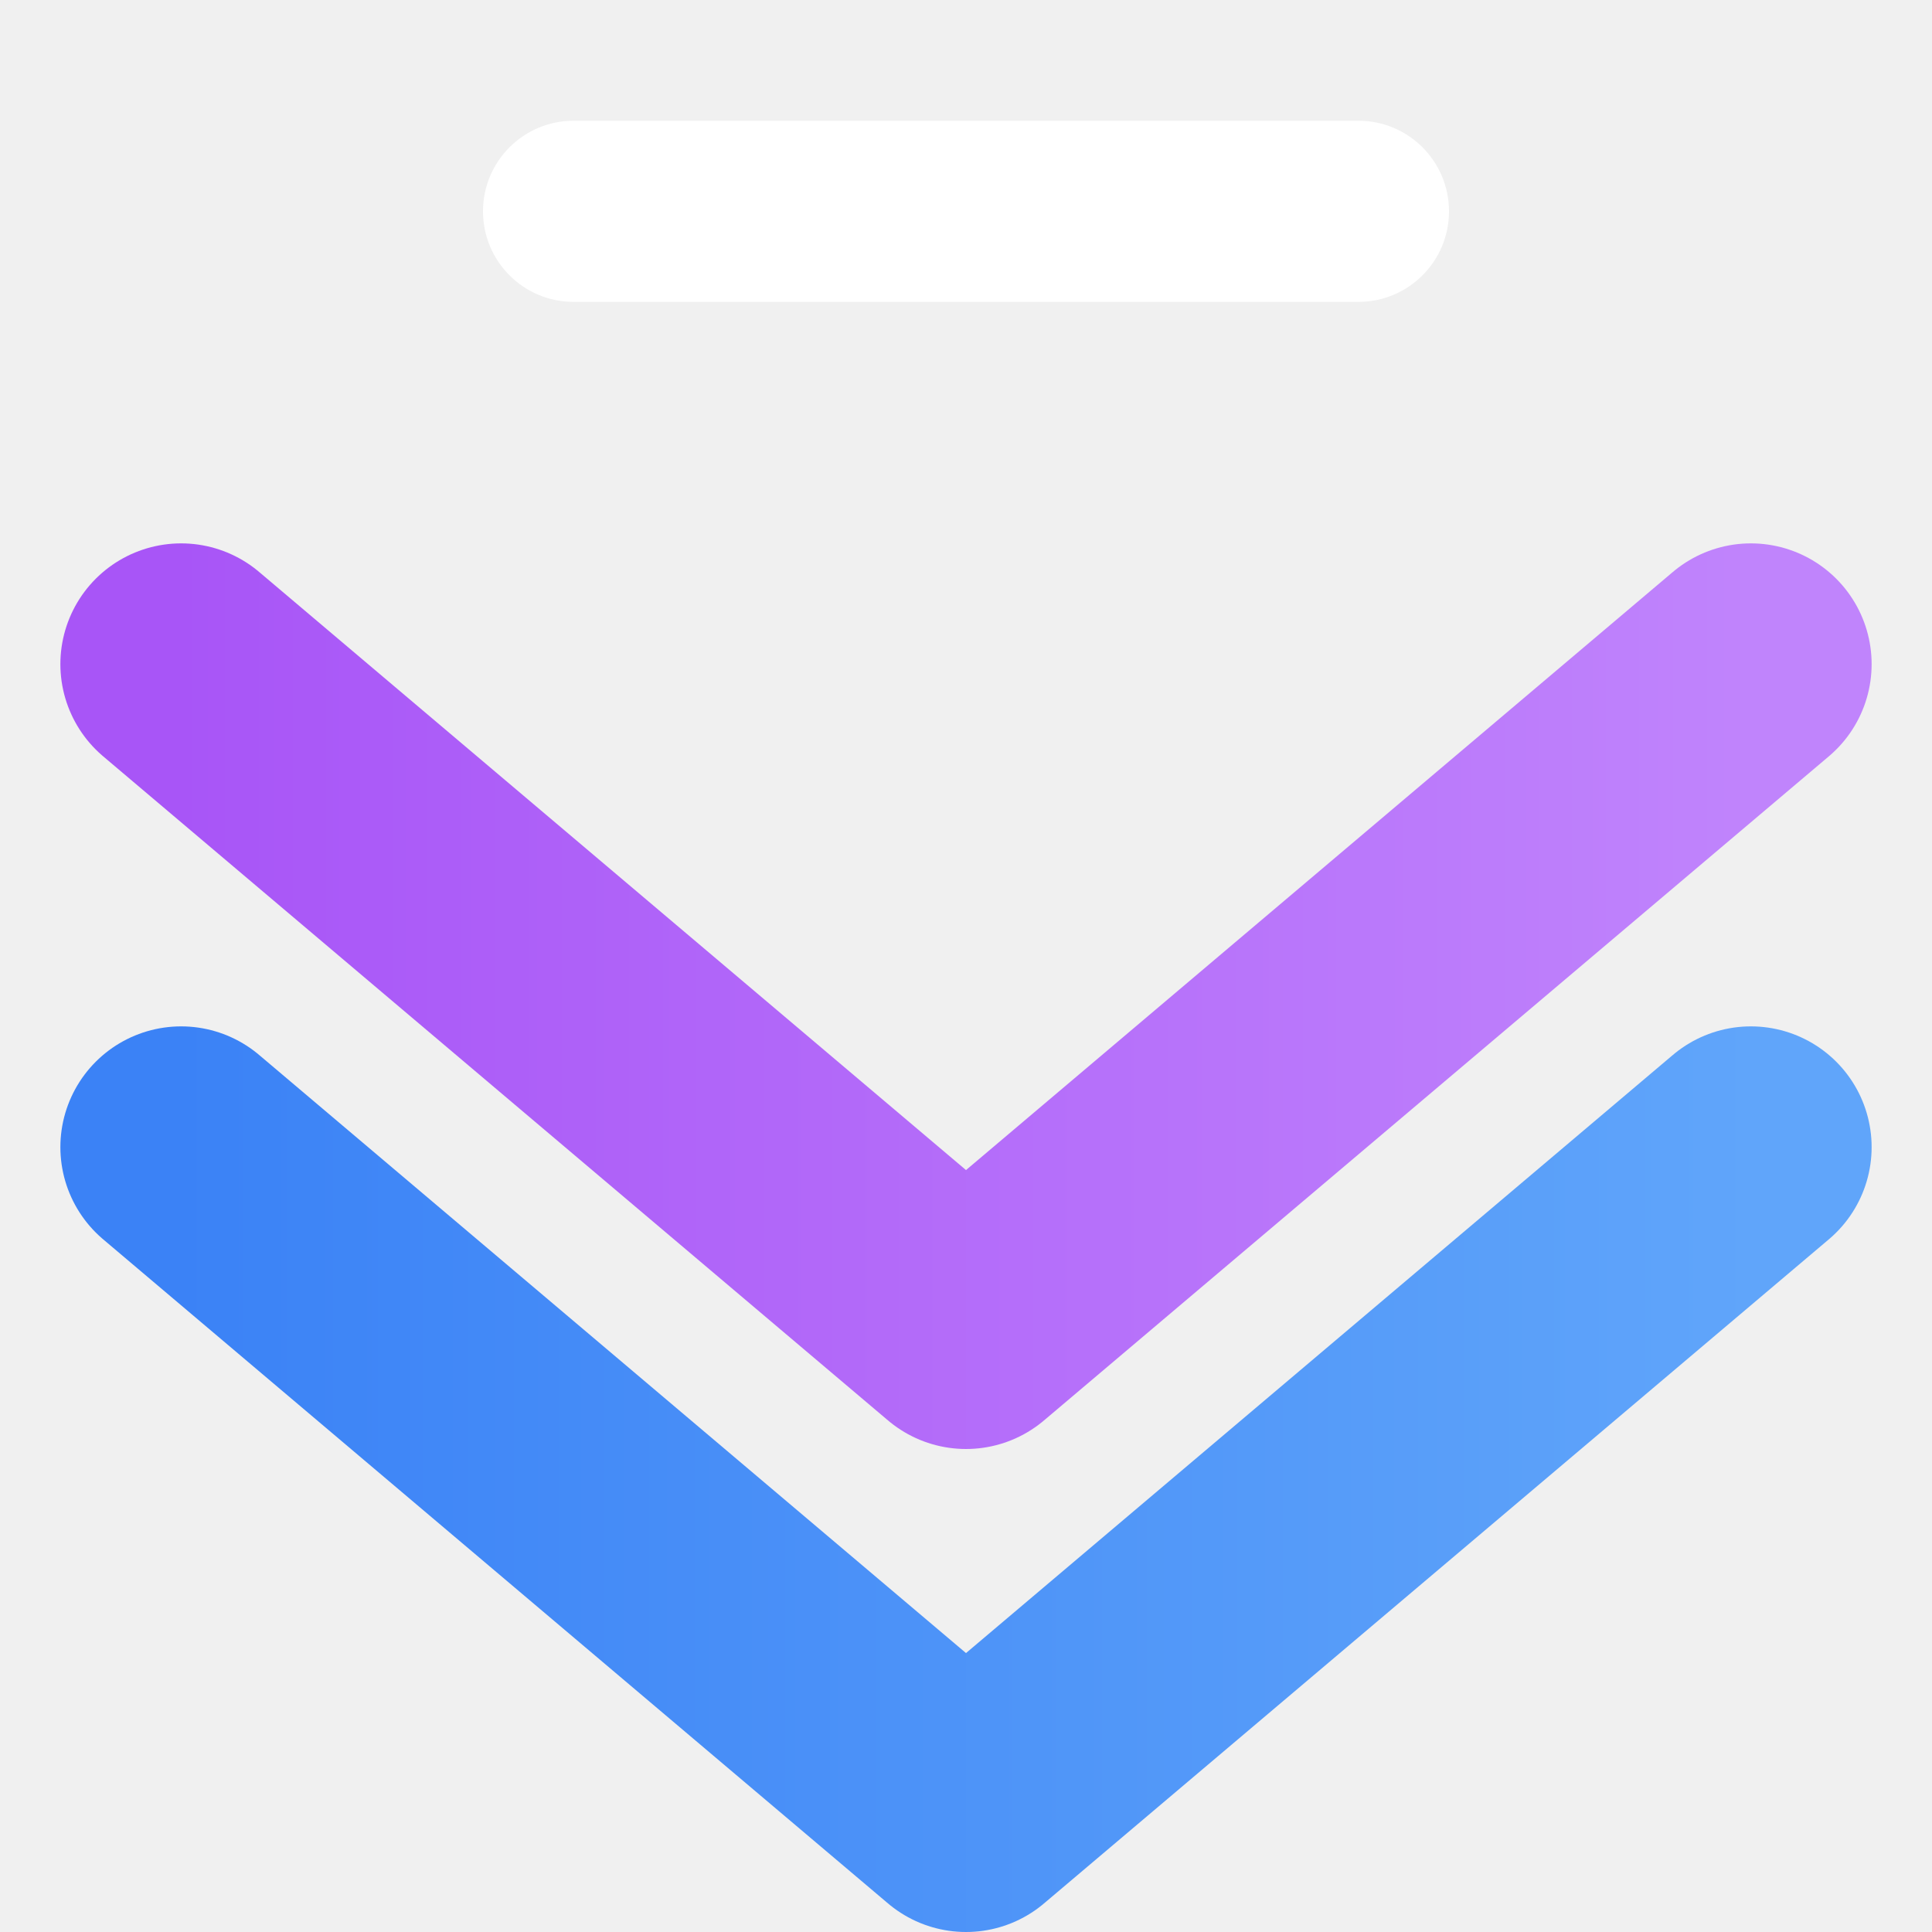
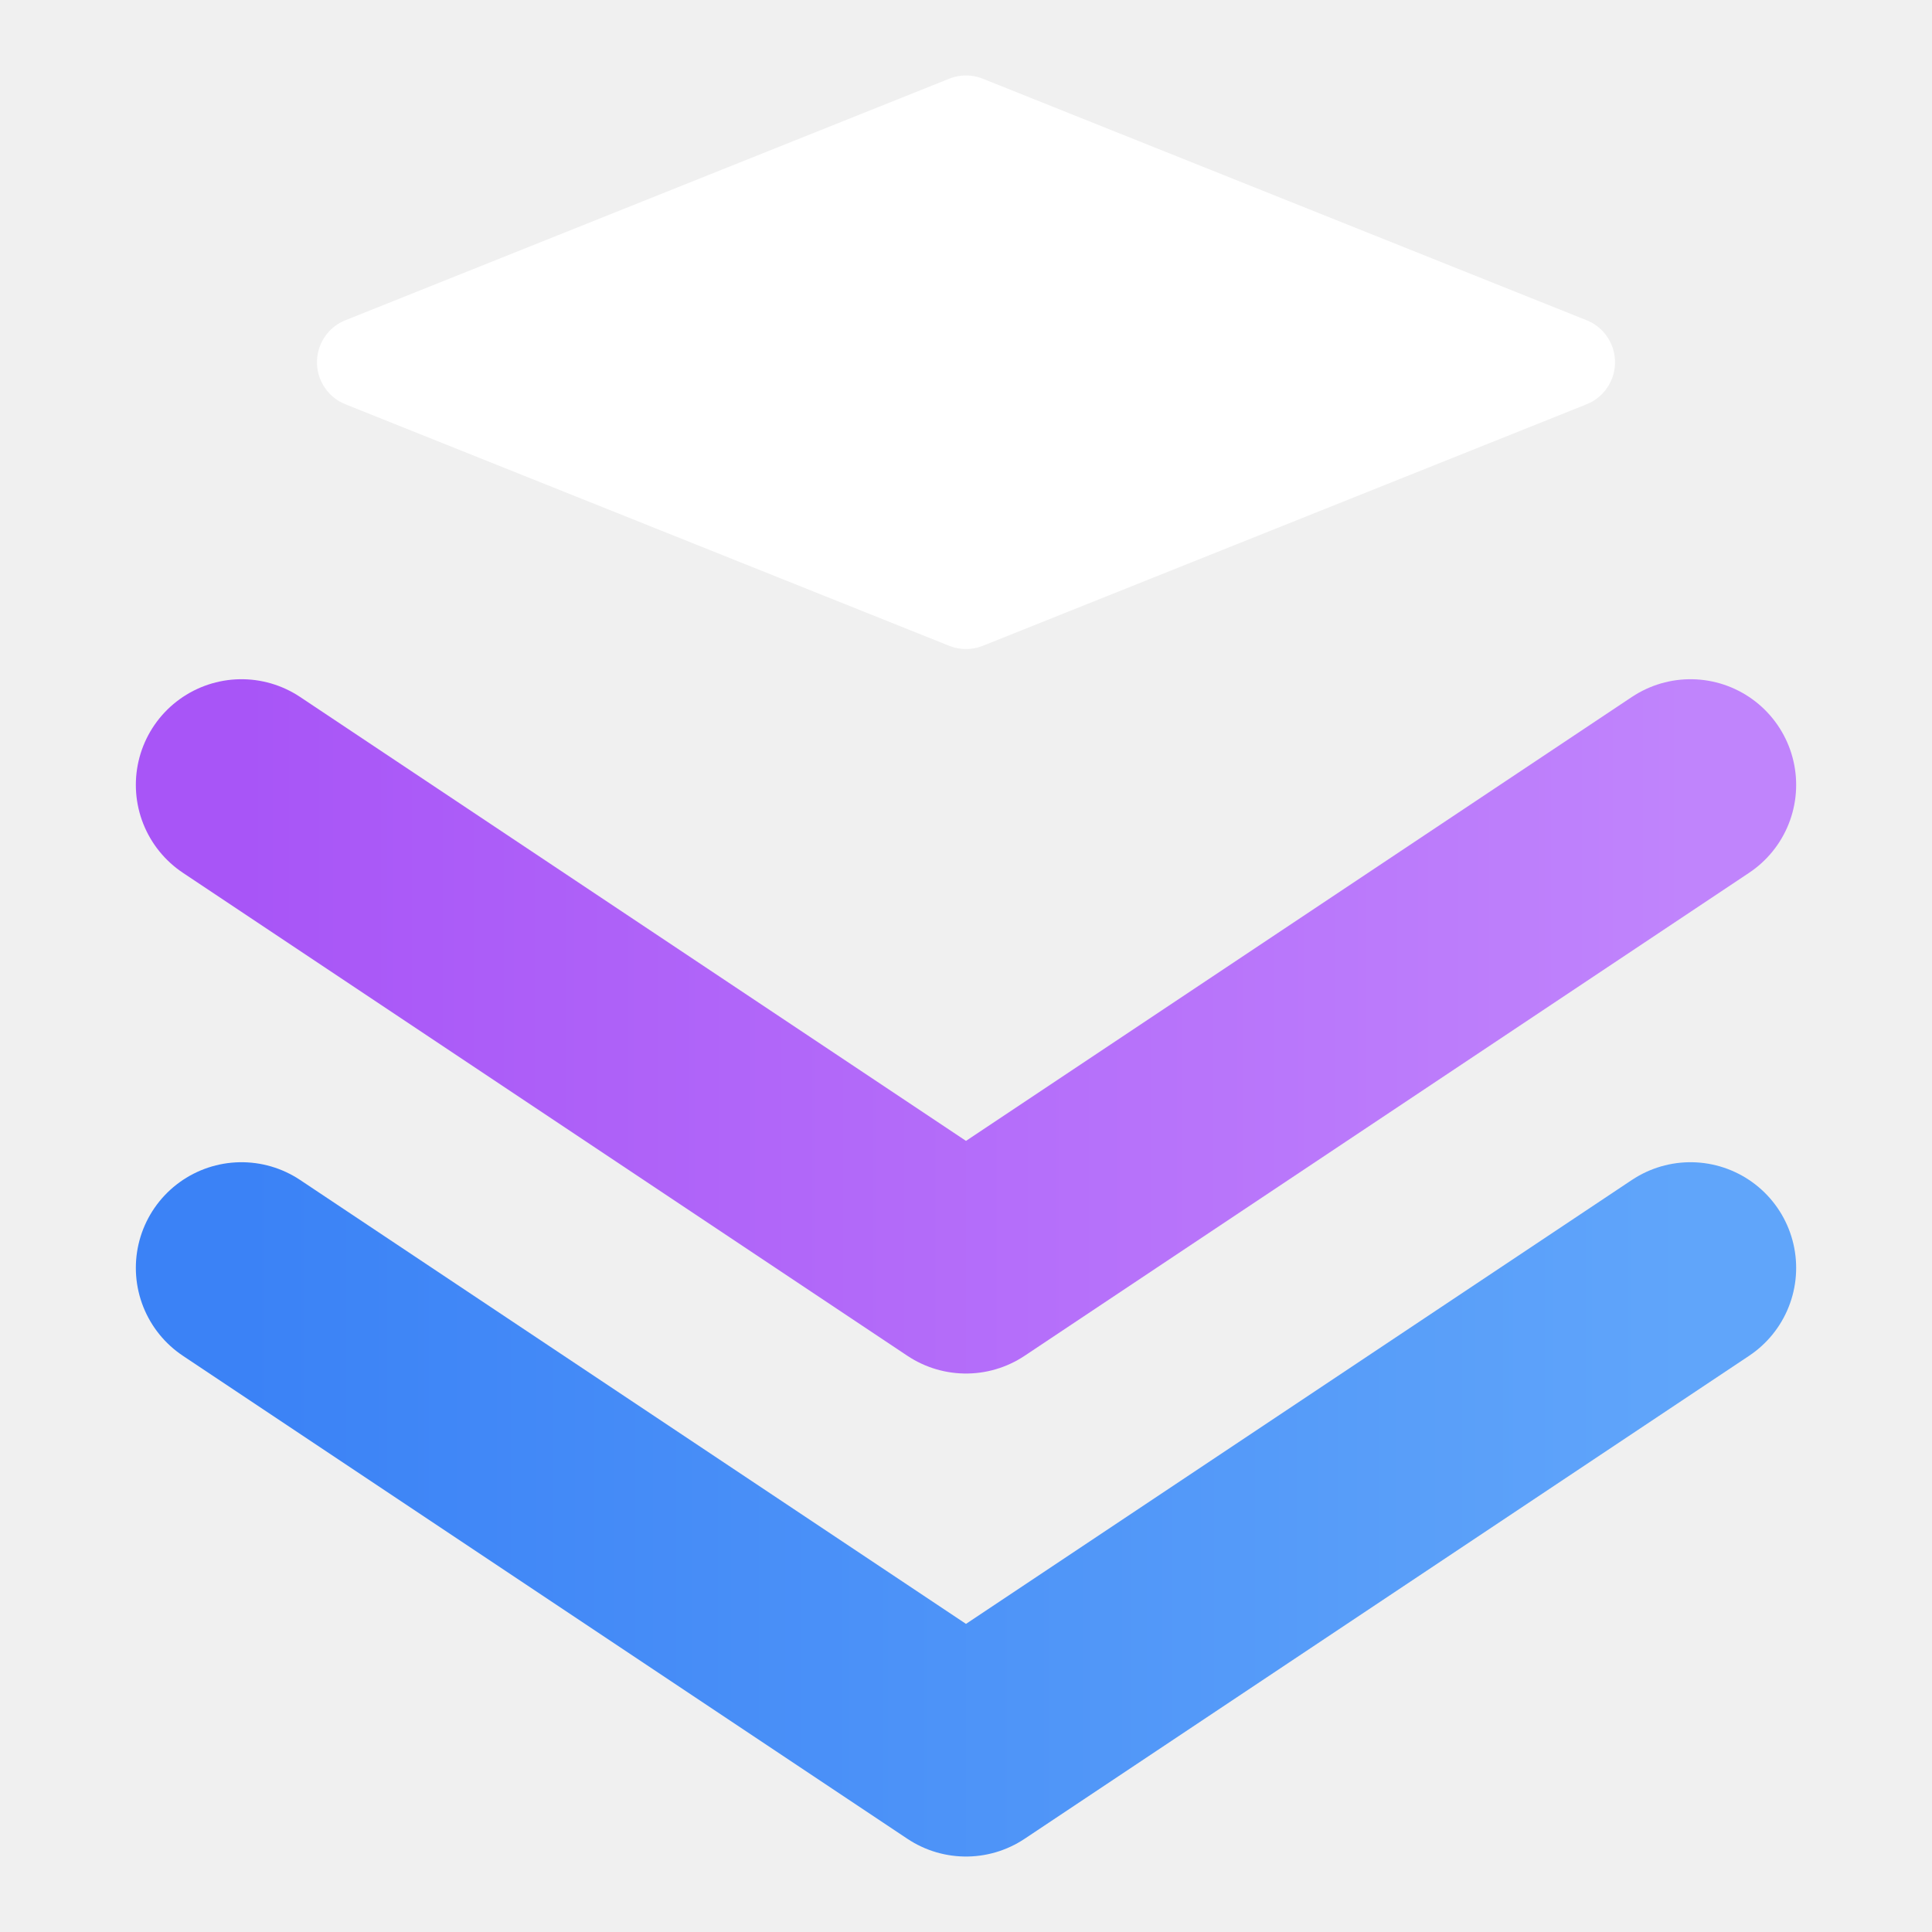
<svg xmlns="http://www.w3.org/2000/svg" width="32" height="32" viewBox="0 0 32 32" fill="none">
  <defs>
    <linearGradient id="purpleGrad" x1="0%" y1="0%" x2="100%" y2="0%">
      <stop offset="0%" style="stop-color:#A855F7" />
      <stop offset="100%" style="stop-color:#C084FC" />
    </linearGradient>
    <linearGradient id="blueGrad" x1="0%" y1="0%" x2="100%" y2="0%">
      <stop offset="0%" style="stop-color:#3B82F6" />
      <stop offset="100%" style="stop-color:#60A5FA" />
    </linearGradient>
  </defs>
-   <rect x="8" y="2" width="16" height="3" rx="1.5" fill="white" />
-   <path d="M3 11L16 22L29 11" stroke="url(#purpleGrad)" stroke-width="4" stroke-linecap="round" stroke-linejoin="round" fill="none" />
-   <path d="M3 19L16 30L29 19" stroke="url(#blueGrad)" stroke-width="4" stroke-linecap="round" stroke-linejoin="round" fill="none" />
+   <path d="M6 6L16 2L26 6L16 10Z" fill="white" stroke="white" stroke-width="1.5" stroke-linejoin="round" />
+   <path d="M4 13L16 21L28 13" stroke="url(#purpleGrad)" stroke-width="3.5" stroke-linecap="round" stroke-linejoin="round" fill="none" />
+   <path d="M4 21L16 29L28 21" stroke="url(#blueGrad)" stroke-width="3.5" stroke-linecap="round" stroke-linejoin="round" fill="none" />
</svg>
